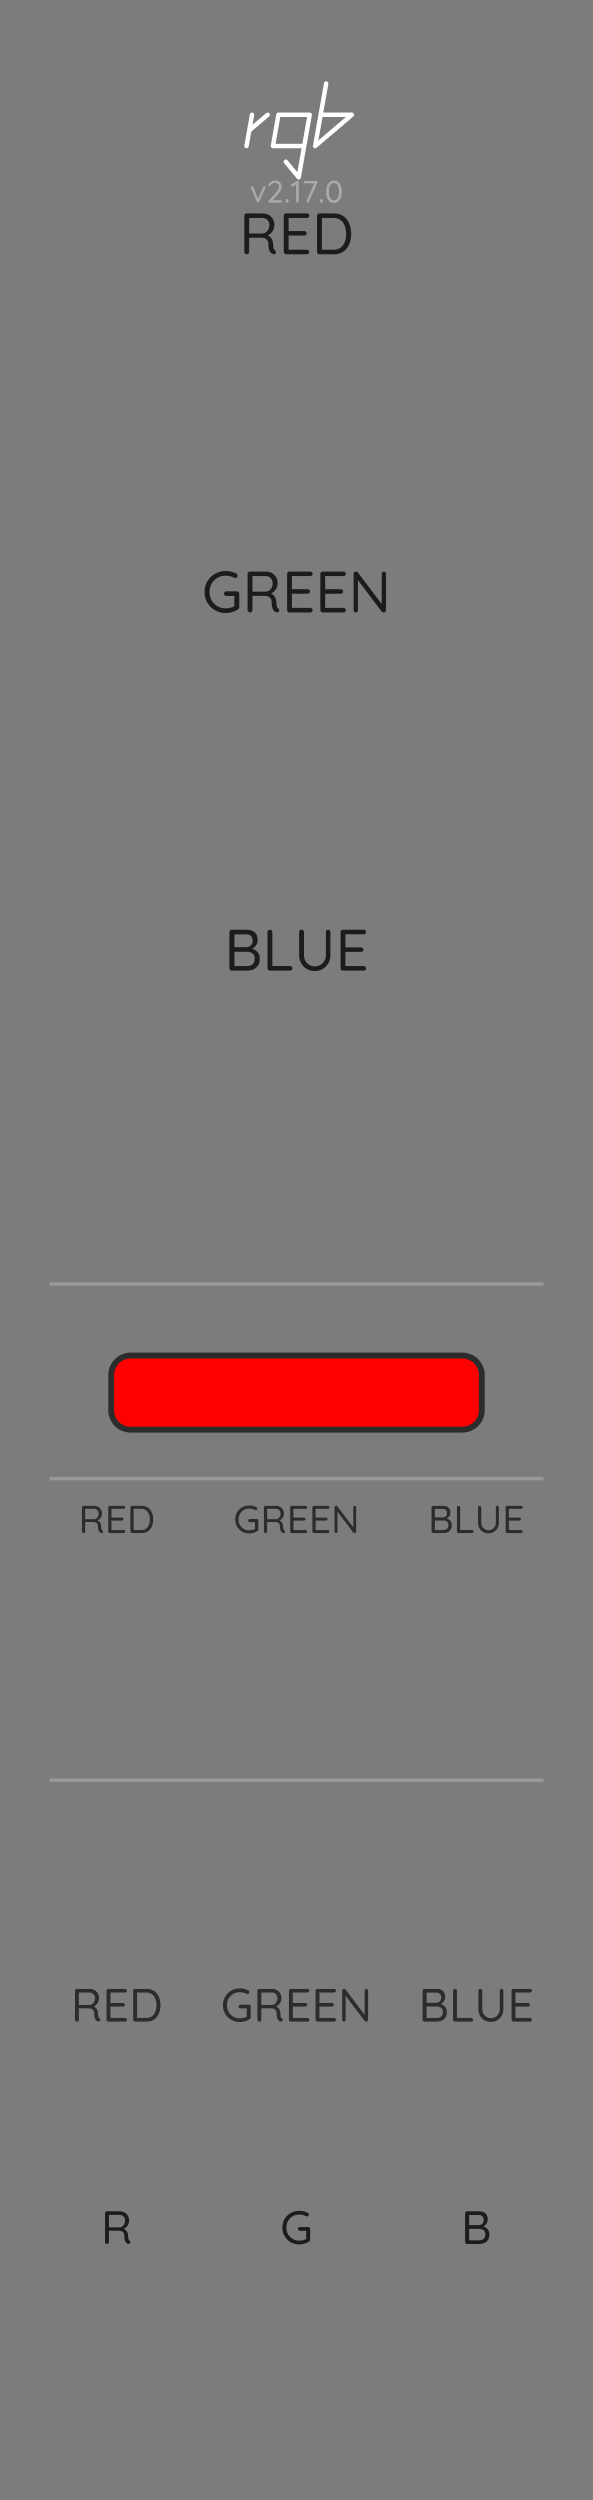
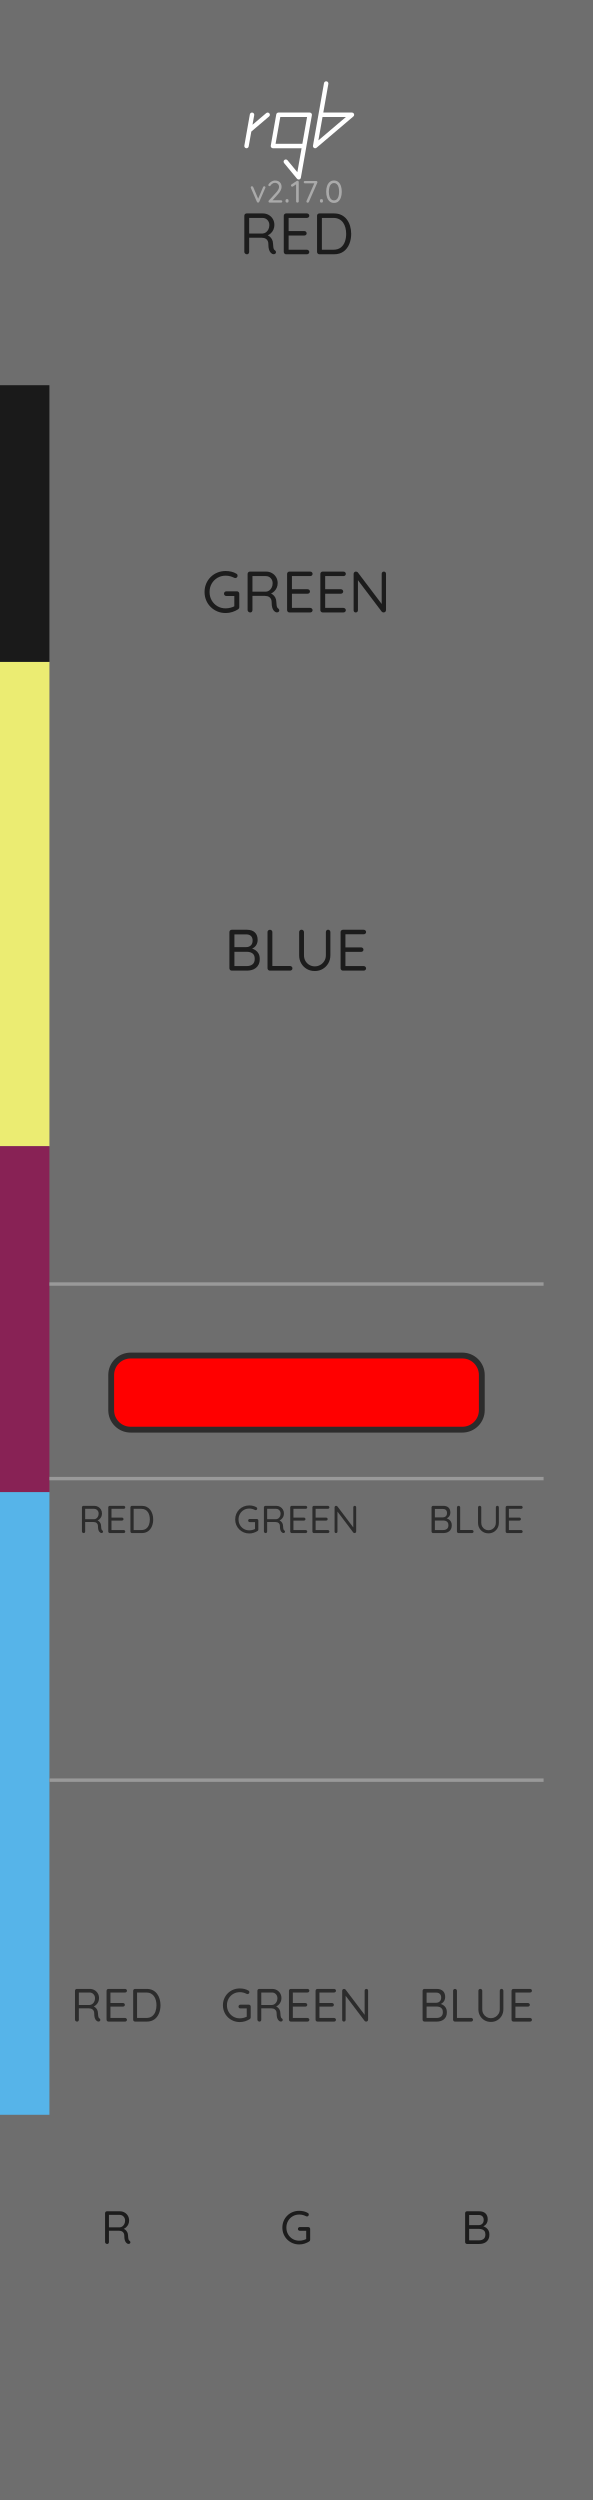
<svg xmlns="http://www.w3.org/2000/svg" width="30.48mm" height="128.5mm" viewBox="0 0 30.48 128.5">
-   <rect width="30.48" height="128.5" fill="#7c7c7c" />
+   <rect width="30.48" height="128.5" fill="#6e6e6e" />
+   <g id="palette-badge">
+     <rect x="0.000" y="19.800" width="2.540" height="14.224" fill="#1A1A1A" stroke="none" />
+     <rect x="0.000" y="34.024" width="2.540" height="24.892" fill="#EBEC72" stroke="none" />
+     <rect x="0.000" y="58.916" width="2.540" height="17.780" fill="#882255" stroke="none" />
+     <rect x="0.000" y="76.696" width="2.540" height="32.004" fill="#56B4E9" stroke="none" />
+   </g>
  <line x1="2.54" y1="66.00" x2="27.94" y2="66.00" stroke="#999999" stroke-width="0.176" />
  <rect x="5.715" y="69.675" width="19.05" height="3.81" rx="1.0" ry="1.0" fill="#ff0000" stroke="#2c2c2c" stroke-width="0.3" />
  <line x1="2.54" y1="76.00" x2="27.94" y2="76.00" stroke="#999999" stroke-width="0.176" />
  <line x1="2.54" y1="91.50" x2="27.94" y2="91.50" stroke="#999999" stroke-width="0.176" />
  <g transform="translate(12.394, 7.620) scale(0.0048, -0.0048)">
    <path d="M 302.2 373.9 C 293.7 383.8 278.8 385.0 268.8 376.6 L 121.9 251.7 L 140.1 354.4 C 142.3 367.3 133.7 379.6 120.8 381.9 C 108.0 384.1 95.7 375.5 93.4 362.6 L 34.4 27.8 C 32.1 14.9 40.7 2.6 53.6 0.4 C 55.0 0.1 56.3 0.0 57.7 0.0 C 69.0 0.0 79.0 8.1 81.0 19.6 L 109.1 178.6 L 299.5 340.5 C 309.5 349.0 310.7 363.9 302.2 373.9 Z" fill="#ffffff" />
  </g>
  <g transform="translate(13.752, 7.620) scale(0.0048, -0.0048)">
    <path d="M 469.7 373.8 C 465.2 379.1 458.6 382.2 451.6 382.2 H 116.7 C 105.2 382.2 95.4 374.0 93.4 362.6 L 34.4 27.8 C 33.1 20.9 35.0 13.8 39.5 8.5 C 44.0 3.1 50.7 0.0 57.7 0.0 H 364.3 L 319.1 -256.4 L 213.9 -128.7 C 205.5 -118.6 190.6 -117.1 180.5 -125.5 C 170.4 -133.8 169.0 -148.7 177.3 -158.8 L 315.2 -326.2 C 319.8 -331.8 326.5 -334.8 333.5 -334.8 C 335.5 -334.8 337.5 -334.6 339.5 -334.1 C 348.4 -331.7 355.2 -324.4 356.8 -315.3 L 415.8 19.1 C 415.8 19.4 415.9 19.7 415.9 20.0 L 474.9 354.4 C 476.1 361.3 474.2 368.4 469.7 373.8 Z M 372.7 47.4 H 85.9 L 136.6 334.9 H 423.3 Z" fill="#ffffff" />
  </g>
  <g transform="translate(15.922, 7.620) scale(0.0048, -0.0048)">
    <path d="M 473.8 366.7 C 470.4 376.0 461.5 382.2 451.6 382.2 H 144.9 L 199.1 689.3 C 201.4 702.2 192.8 714.4 179.9 716.7 C 167.0 719.0 154.7 710.4 152.4 697.5 L 93.5 363.1 C 93.4 362.8 93.4 362.5 93.3 362.2 L 34.4 27.8 C 32.6 18.0 37.2 8.1 45.9 3.1 C 49.6 1.0 53.6 0.0 57.7 0.0 C 63.2 0.0 68.6 1.9 73.0 5.6 L 466.9 340.5 C 474.5 346.9 477.2 357.4 473.8 366.7 Z M 92.4 84.3 136.6 334.8 H 387.2 Z" fill="#ffffff" />
  </g>
  <g transform="translate(12.833, 10.414) scale(0.0016, -0.0016)">
    <path d="M 74.0 526.0 Q 55.0 526.0 44.5 514.5 Q 34.0 503.0 34.0 490.0 Q 34.0 483.0 35.5 478.0 Q 37.0 473.0 39.0 469.0 L 232.0 26.0 Q 237.0 12.0 248.5 5.5 Q 260.0 -1.0 273.0 0.0 Q 297.0 1.0 308.0 26.0 L 501.0 470.0 Q 503.0 474.0 504.5 479.5 Q 506.0 485.0 506.0 491.0 Q 506.0 506.0 495.0 516.0 Q 484.0 526.0 469.0 526.0 Q 443.0 527.0 432.0 500.0 L 272.7 125.8 L 113.0 501.0 Q 108.0 513.0 97.0 519.5 Q 86.0 526.0 74.0 526.0 Z" fill="#aaaaaa" />
  </g>
  <g transform="translate(13.697, 10.414) scale(0.0016, -0.0016)">
    <path d="M 469.0 75.0 H 194.0 L 360.0 259.0 Q 422.0 325.0 454.0 389.0 Q 486.0 453.0 486.0 506.0 Q 486.0 568.0 460.0 614.0 Q 434.0 660.0 386.5 685.0 Q 339.0 710.0 275.0 710.0 Q 239.0 710.0 201.5 696.0 Q 164.0 682.0 132.5 658.5 Q 101.0 635.0 80.0 606.0 Q 70.0 594.0 64.0 584.5 Q 58.0 575.0 58.0 564.0 Q 58.0 550.0 70.0 539.5 Q 82.0 529.0 97.0 529.0 Q 106.0 529.0 114.5 532.5 Q 123.0 536.0 131.0 549.0 Q 145.0 573.0 167.0 592.5 Q 189.0 612.0 216.0 623.5 Q 243.0 635.0 270.0 635.0 Q 331.0 635.0 367.5 598.5 Q 404.0 562.0 404.0 501.0 Q 404.0 464.0 378.5 416.5 Q 353.0 369.0 303.0 315.0 L 77.0 68.0 Q 65.0 55.0 65.0 39.0 Q 65.0 21.0 76.5 10.5 Q 88.0 0.0 106.0 0.0 H 469.0 Q 485.0 0.0 496.0 10.5 Q 507.0 21.0 507.0 37.0 Q 507.0 53.0 496.0 64.0 Q 485.0 75.0 469.0 75.0 Z" fill="#aaaaaa" />
  </g>
  <g transform="translate(14.591, 10.414) scale(0.0016, -0.0016)">
    <path d="M 98.0 1.0 H 106.0 Q 128.0 1.0 139.0 13.0 Q 150.0 25.0 150.0 46.0 V 66.0 Q 150.0 88.0 139.0 100.0 Q 128.0 112.0 106.0 112.0 H 98.0 Q 77.0 112.0 65.5 100.0 Q 54.0 88.0 54.0 66.0 V 46.0 Q 54.0 25.0 65.5 13.0 Q 77.0 1.0 98.0 1.0 Z" fill="#aaaaaa" />
  </g>
  <g transform="translate(14.918, 10.414) scale(0.0016, -0.0016)">
    <path d="M 230.0 0.0 Q 249.0 0.0 261.5 12.0 Q 274.0 24.0 274.0 41.0 V 660.0 Q 274.0 677.0 263.5 688.5 Q 253.0 700.0 235.0 700.0 Q 227.0 701.0 219.0 699.0 Q 211.0 697.0 203.0 692.0 L 44.0 587.0 Q 23.0 574.0 23.0 552.0 Q 23.0 536.0 35.0 523.5 Q 47.0 511.0 64.0 511.0 Q 77.0 511.0 87.0 518.0 L 188.0 587.7 V 41.0 Q 188.0 24.0 200.0 12.0 Q 212.0 0.0 230.0 0.0 Z" fill="#aaaaaa" />
  </g>
  <g transform="translate(15.519, 10.414) scale(0.0016, -0.0016)">
    <path d="M 185.0 -3.0 Q 197.0 -3.0 207.5 3.5 Q 218.0 10.0 223.0 22.0 L 494.0 638.0 Q 498.0 647.0 498.0 656.0 Q 498.0 673.0 486.5 684.0 Q 475.0 695.0 457.0 695.0 H 96.0 Q 80.0 695.0 69.0 684.5 Q 58.0 674.0 58.0 658.0 Q 58.0 641.0 69.0 630.5 Q 80.0 620.0 96.0 620.0 H 398.1 L 148.0 53.0 Q 144.0 44.0 144.0 35.0 Q 144.0 18.0 156.5 7.5 Q 169.0 -3.0 185.0 -3.0 Z" fill="#aaaaaa" />
  </g>
  <g transform="translate(16.359, 10.414) scale(0.0016, -0.0016)">
    <path d="M 98.0 1.0 H 106.0 Q 128.0 1.0 139.0 13.0 Q 150.0 25.0 150.0 46.0 V 66.0 Q 150.0 88.0 139.0 100.0 Q 128.0 112.0 106.0 112.0 H 98.0 Q 77.0 112.0 65.5 100.0 Q 54.0 88.0 54.0 66.0 V 46.0 Q 54.0 25.0 65.5 13.0 Q 77.0 1.0 98.0 1.0 Z" fill="#aaaaaa" />
  </g>
  <g transform="translate(16.686, 10.414) scale(0.0016, -0.0016)">
    <path d="M 301.0 -10.0 Q 384.0 -10.0 439.5 37.0 Q 495.0 84.0 523.0 166.0 Q 551.0 248.0 551.0 350.0 Q 551.0 454.0 523.0 535.0 Q 495.0 616.0 439.5 663.0 Q 384.0 710.0 301.0 710.0 Q 218.0 710.0 162.5 663.0 Q 107.0 616.0 78.5 535.0 Q 50.0 454.0 50.0 350.0 Q 50.0 248.0 78.5 166.0 Q 107.0 84.0 162.5 37.0 Q 218.0 -10.0 301.0 -10.0 Z M 301.0 71.0 Q 248.0 71.0 211.5 105.0 Q 175.0 139.0 155.5 201.5 Q 136.0 264.0 136.0 350.0 Q 136.0 437.0 155.5 499.5 Q 175.0 562.0 211.5 595.5 Q 248.0 629.0 301.0 629.0 Q 354.0 629.0 390.5 595.5 Q 427.0 562.0 446.0 499.5 Q 465.0 437.0 465.0 350.0 Q 465.0 264.0 446.0 201.5 Q 427.0 139.0 390.5 105.0 Q 354.0 71.0 301.0 71.0 Z" fill="#aaaaaa" />
  </g>
  <g transform="translate(12.294, 13.070) scale(0.003, -0.003)">
    <path d="M 134.0 0.0 Q 151.0 0.0 161.0 12.0 Q 171.0 24.0 171.0 41.0 V 284.0 H 382.0 Q 404.0 284.0 425.0 279.0 Q 446.0 274.0 463.0 261.0 Q 480.0 248.0 490.0 227.0 Q 500.0 206.0 500.0 174.0 Q 500.0 117.0 510.0 84.0 Q 520.0 51.0 535.0 33.5 Q 550.0 16.0 566.0 7.0 Q 574.0 2.0 585.0 1.0 Q 596.0 0.0 607.0 3.5 Q 618.0 7.0 624.0 16.0 Q 634.0 30.0 629.5 45.0 Q 625.0 60.0 611.0 69.0 Q 600.0 76.0 594.0 88.5 Q 588.0 101.0 585.0 123.0 Q 582.0 145.0 580.0 182.0 Q 579.0 224.0 562.0 255.5 Q 545.0 287.0 518.0 307.5 Q 504.8 317.5 489.9 324.6 Q 519.3 338.1 543.0 360.5 Q 571.0 387.0 587.0 423.5 Q 603.0 460.0 603.0 502.0 Q 603.0 560.0 576.5 604.5 Q 550.0 649.0 505.0 674.5 Q 460.0 700.0 404.0 700.0 H 128.0 Q 111.0 700.0 99.5 688.5 Q 88.0 677.0 88.0 660.0 V 41.0 Q 88.0 24.0 101.5 12.0 Q 115.0 0.0 134.0 0.0 Z M 171.0 356.0 V 623.0 H 399.0 Q 450.0 623.0 483.5 588.0 Q 517.0 553.0 517.0 500.0 Q 517.0 459.0 500.5 426.5 Q 484.0 394.0 458.5 376.0 Q 433.0 358.0 404.0 356.0 H 171.0 Z" fill="#1c1c1c" />
  </g>
  <g transform="translate(14.322, 13.070) scale(0.003, -0.003)">
    <path d="M 128.0 700.0 Q 111.0 700.0 99.5 688.5 Q 88.0 677.0 88.0 660.0 V 41.0 Q 88.0 24.0 99.5 12.0 Q 111.0 0.0 128.0 0.0 H 484.0 Q 501.0 0.0 513.0 11.0 Q 525.0 22.0 525.0 39.0 Q 525.0 54.0 513.0 66.0 Q 501.0 78.0 484.0 78.0 H 171.0 V 321.0 H 439.0 Q 456.0 321.0 468.0 331.5 Q 480.0 342.0 480.0 359.0 Q 480.0 376.0 468.0 387.0 Q 456.0 398.0 439.0 398.0 H 171.0 V 623.0 H 484.0 Q 501.0 623.0 513.0 633.5 Q 525.0 644.0 525.0 661.0 Q 525.0 678.0 513.0 689.0 Q 501.0 700.0 484.0 700.0 Z" fill="#1c1c1c" />
  </g>
  <g transform="translate(16.032, 13.070) scale(0.003, -0.003)">
    <path d="M 378.0 700.0 H 128.0 Q 111.0 700.0 99.5 688.5 Q 88.0 677.0 88.0 660.0 V 41.0 Q 88.0 24.0 99.5 12.0 Q 111.0 0.0 128.0 0.0 H 378.0 Q 477.0 0.0 542.0 47.5 Q 607.0 95.0 640.0 174.5 Q 673.0 254.0 673.0 350.0 Q 673.0 420.0 654.5 483.5 Q 636.0 547.0 599.0 596.0 Q 562.0 645.0 506.5 672.5 Q 451.0 700.0 378.0 700.0 Z M 368.0 78.0 H 171.0 V 623.0 H 368.0 Q 426.0 623.0 467.5 601.0 Q 509.0 579.0 535.5 541.0 Q 562.0 503.0 574.5 453.5 Q 587.0 404.0 587.0 350.0 Q 587.0 276.0 564.5 214.0 Q 542.0 152.0 493.5 115.0 Q 445.0 78.0 368.0 78.0 Z" fill="#1c1c1c" />
  </g>
  <g transform="translate(10.379, 31.480) scale(0.003, -0.003)">
    <path d="M 407.0 -10.0 Q 466.0 -10.0 520.5 7.5 Q 575.0 25.0 620.0 54.0 Q 629.0 60.0 634.5 69.0 Q 640.0 78.0 640.0 90.0 V 321.0 Q 640.0 338.0 629.0 350.0 Q 618.0 362.0 600.0 362.0 H 418.0 Q 401.0 362.0 389.5 350.5 Q 378.0 339.0 378.0 322.0 Q 378.0 305.0 389.5 293.5 Q 401.0 282.0 418.0 282.0 H 555.0 V 105.2 Q 527.2 90.7 489.5 81.0 Q 447.0 70.0 407.0 70.0 Q 328.0 70.0 265.5 107.0 Q 203.0 144.0 167.0 207.5 Q 131.0 271.0 131.0 350.0 Q 131.0 430.0 167.0 493.0 Q 203.0 556.0 265.5 593.0 Q 328.0 630.0 407.0 630.0 Q 447.0 630.0 483.0 620.5 Q 519.0 611.0 550.0 595.0 Q 556.0 593.0 561.5 591.0 Q 567.0 589.0 573.0 589.0 Q 588.0 589.0 599.5 601.0 Q 611.0 613.0 611.0 630.0 Q 611.0 640.0 606.5 649.0 Q 602.0 658.0 592.0 663.0 Q 553.0 687.0 505.5 698.5 Q 458.0 710.0 407.0 710.0 Q 330.0 710.0 264.5 683.0 Q 199.0 656.0 149.5 607.0 Q 100.0 558.0 72.5 492.5 Q 45.0 427.0 45.0 350.0 Q 45.0 274.0 72.5 208.5 Q 100.0 143.0 149.5 94.0 Q 199.0 45.0 264.5 17.5 Q 330.0 -10.0 407.0 -10.0 Z" fill="#1c1c1c" />
  </g>
  <g transform="translate(12.463, 31.480) scale(0.003, -0.003)">
    <path d="M 134.0 0.0 Q 151.0 0.0 161.0 12.0 Q 171.0 24.0 171.0 41.0 V 284.0 H 382.0 Q 404.0 284.0 425.0 279.0 Q 446.0 274.0 463.0 261.0 Q 480.0 248.0 490.0 227.0 Q 500.0 206.0 500.0 174.0 Q 500.0 117.0 510.0 84.0 Q 520.0 51.0 535.0 33.5 Q 550.0 16.0 566.0 7.0 Q 574.0 2.0 585.0 1.0 Q 596.0 0.0 607.0 3.5 Q 618.0 7.0 624.0 16.0 Q 634.0 30.0 629.5 45.0 Q 625.0 60.0 611.0 69.0 Q 600.0 76.0 594.0 88.5 Q 588.0 101.0 585.0 123.0 Q 582.0 145.0 580.0 182.0 Q 579.0 224.0 562.0 255.5 Q 545.0 287.0 518.0 307.5 Q 504.8 317.5 489.9 324.6 Q 519.3 338.1 543.0 360.5 Q 571.0 387.0 587.0 423.5 Q 603.0 460.0 603.0 502.0 Q 603.0 560.0 576.5 604.5 Q 550.0 649.0 505.0 674.5 Q 460.0 700.0 404.0 700.0 H 128.0 Q 111.0 700.0 99.5 688.5 Q 88.0 677.0 88.0 660.0 V 41.0 Q 88.0 24.0 101.5 12.0 Q 115.0 0.0 134.0 0.0 Z M 171.0 356.0 V 623.0 H 399.0 Q 450.0 623.0 483.5 588.0 Q 517.0 553.0 517.0 500.0 Q 517.0 459.0 500.5 426.5 Q 484.0 394.0 458.5 376.0 Q 433.0 358.0 404.0 356.0 H 171.0 Z" fill="#1c1c1c" />
  </g>
  <g transform="translate(14.492, 31.480) scale(0.003, -0.003)">
    <path d="M 128.0 700.0 Q 111.0 700.0 99.5 688.5 Q 88.0 677.0 88.0 660.0 V 41.0 Q 88.0 24.0 99.5 12.0 Q 111.0 0.0 128.0 0.0 H 484.0 Q 501.0 0.0 513.0 11.0 Q 525.0 22.0 525.0 39.0 Q 525.0 54.0 513.0 66.0 Q 501.0 78.0 484.0 78.0 H 171.0 V 321.0 H 439.0 Q 456.0 321.0 468.0 331.5 Q 480.0 342.0 480.0 359.0 Q 480.0 376.0 468.0 387.0 Q 456.0 398.0 439.0 398.0 H 171.0 V 623.0 H 484.0 Q 501.0 623.0 513.0 633.5 Q 525.0 644.0 525.0 661.0 Q 525.0 678.0 513.0 689.0 Q 501.0 700.0 484.0 700.0 Z" fill="#1c1c1c" />
  </g>
  <g transform="translate(16.201, 31.480) scale(0.003, -0.003)">
    <path d="M 128.0 700.0 Q 111.0 700.0 99.5 688.5 Q 88.0 677.0 88.0 660.0 V 41.0 Q 88.0 24.0 99.5 12.0 Q 111.0 0.0 128.0 0.0 H 484.0 Q 501.0 0.0 513.0 11.0 Q 525.0 22.0 525.0 39.0 Q 525.0 54.0 513.0 66.0 Q 501.0 78.0 484.0 78.0 H 171.0 V 321.0 H 439.0 Q 456.0 321.0 468.0 331.5 Q 480.0 342.0 480.0 359.0 Q 480.0 376.0 468.0 387.0 Q 456.0 398.0 439.0 398.0 H 171.0 V 623.0 H 484.0 Q 501.0 623.0 513.0 633.5 Q 525.0 644.0 525.0 661.0 Q 525.0 678.0 513.0 689.0 Q 501.0 700.0 484.0 700.0 Z" fill="#1c1c1c" />
  </g>
  <g transform="translate(17.912, 31.480) scale(0.003, -0.003)">
    <path d="M 606.0 700.0 Q 590.0 700.0 579.5 689.5 Q 569.0 679.0 569.0 663.0 V 145.2 L 160.0 686.0 Q 155.0 693.0 145.5 696.5 Q 136.0 700.0 127.0 700.0 Q 111.0 700.0 99.5 689.0 Q 88.0 678.0 88.0 660.0 V 37.0 Q 88.0 21.0 98.0 10.5 Q 108.0 0.0 124.0 0.0 Q 141.0 0.0 151.5 10.5 Q 162.0 21.0 162.0 37.0 V 552.6 L 570.0 13.0 Q 575.0 7.0 584.0 3.5 Q 593.0 0.0 602.0 0.0 Q 619.0 0.0 631.0 11.5 Q 643.0 23.0 643.0 42.0 V 663.0 Q 643.0 679.0 633.0 689.5 Q 623.0 700.0 606.0 700.0 Z" fill="#1c1c1c" />
  </g>
  <g transform="translate(11.527, 49.890) scale(0.003, -0.003)">
    <path d="M 389.0 700.0 H 128.0 Q 111.0 700.0 99.5 688.5 Q 88.0 677.0 88.0 660.0 V 41.0 Q 88.0 24.0 99.5 12.0 Q 111.0 0.0 128.0 0.0 H 391.0 Q 430.0 0.0 468.5 10.0 Q 507.0 20.0 538.5 43.5 Q 570.0 67.0 589.0 105.5 Q 608.0 144.0 608.0 201.0 Q 608.0 254.0 588.5 290.0 Q 569.0 326.0 537.5 348.0 Q 509.3 367.7 476.8 377.7 Q 485.5 381.4 493.5 386.0 Q 532.0 408.0 552.0 445.0 Q 572.0 482.0 572.0 526.0 Q 572.0 609.0 524.5 654.5 Q 477.0 700.0 389.0 700.0 Z M 385.0 323.0 Q 419.0 323.0 450.5 313.0 Q 482.0 303.0 502.0 276.5 Q 522.0 250.0 522.0 201.0 Q 522.0 138.0 484.5 108.0 Q 447.0 78.0 388.0 78.0 H 174.0 V 323.0 Z M 377.0 621.0 Q 428.0 621.0 457.0 593.5 Q 486.0 566.0 486.0 516.0 Q 486.0 460.0 454.5 431.5 Q 423.0 403.0 379.0 403.0 H 174.0 V 621.0 Z" fill="#1c1c1c" />
  </g>
  <g transform="translate(13.486, 49.890) scale(0.003, -0.003)">
    <path d="M 474.0 79.0 H 171.0 V 660.0 Q 171.0 677.0 159.0 688.5 Q 147.0 700.0 130.0 700.0 Q 112.0 700.0 100.0 688.5 Q 88.0 677.0 88.0 660.0 V 41.0 Q 88.0 24.0 99.5 12.0 Q 111.0 0.0 128.0 0.0 H 474.0 Q 491.0 0.0 503.0 11.0 Q 515.0 22.0 515.0 39.0 Q 515.0 56.0 503.0 67.5 Q 491.0 79.0 474.0 79.0 Z" fill="#1c1c1c" />
  </g>
  <g transform="translate(15.112, 49.890) scale(0.003, -0.003)">
    <path d="M 584.0 701.0 Q 566.0 701.0 556.0 689.0 Q 546.0 677.0 546.0 660.0 V 263.0 Q 546.0 208.0 519.5 165.0 Q 493.0 122.0 450.0 97.5 Q 407.0 73.0 356.0 73.0 Q 306.0 73.0 263.5 97.5 Q 221.0 122.0 196.0 165.0 Q 171.0 208.0 171.0 263.0 V 660.0 Q 171.0 677.0 158.5 689.0 Q 146.0 701.0 130.0 701.0 Q 111.0 701.0 99.5 689.0 Q 88.0 677.0 88.0 660.0 V 263.0 Q 88.0 186.0 123.0 125.0 Q 158.0 64.0 218.5 28.5 Q 279.0 -7.0 356.0 -7.0 Q 432.0 -7.0 492.0 28.5 Q 552.0 64.0 587.5 125.0 Q 623.0 186.0 623.0 263.0 V 660.0 Q 623.0 677.0 612.0 689.0 Q 601.0 701.0 584.0 701.0 Z" fill="#1c1c1c" />
  </g>
  <g transform="translate(17.242, 49.890) scale(0.003, -0.003)">
    <path d="M 128.0 700.0 Q 111.0 700.0 99.5 688.5 Q 88.0 677.0 88.0 660.0 V 41.0 Q 88.0 24.0 99.5 12.0 Q 111.0 0.0 128.0 0.0 H 484.0 Q 501.0 0.0 513.0 11.0 Q 525.0 22.0 525.0 39.0 Q 525.0 54.0 513.0 66.0 Q 501.0 78.0 484.0 78.0 H 171.0 V 321.0 H 439.0 Q 456.0 321.0 468.0 331.5 Q 480.0 342.0 480.0 359.0 Q 480.0 376.0 468.0 387.0 Q 456.0 398.0 439.0 398.0 H 171.0 V 623.0 H 484.0 Q 501.0 623.0 513.0 633.5 Q 525.0 644.0 525.0 661.0 Q 525.0 678.0 513.0 689.0 Q 501.0 700.0 484.0 700.0 Z" fill="#1c1c1c" />
  </g>
  <g transform="translate(4.036, 78.800) scale(0.002, -0.002)">
    <path d="M 134.0 0.0 Q 151.0 0.0 161.0 12.0 Q 171.0 24.0 171.0 41.0 V 284.0 H 382.0 Q 404.0 284.0 425.0 279.0 Q 446.0 274.0 463.0 261.0 Q 480.0 248.0 490.0 227.0 Q 500.0 206.0 500.0 174.0 Q 500.0 117.0 510.0 84.0 Q 520.0 51.0 535.0 33.5 Q 550.0 16.0 566.0 7.0 Q 574.0 2.0 585.0 1.0 Q 596.0 0.0 607.0 3.5 Q 618.0 7.0 624.0 16.0 Q 634.0 30.0 629.5 45.0 Q 625.0 60.0 611.0 69.0 Q 600.0 76.0 594.0 88.5 Q 588.0 101.0 585.0 123.0 Q 582.0 145.0 580.0 182.0 Q 579.0 224.0 562.0 255.5 Q 545.0 287.0 518.0 307.5 Q 504.8 317.5 489.9 324.6 Q 519.3 338.1 543.0 360.5 Q 571.0 387.0 587.0 423.5 Q 603.0 460.0 603.0 502.0 Q 603.0 560.0 576.5 604.5 Q 550.0 649.0 505.0 674.5 Q 460.0 700.0 404.0 700.0 H 128.0 Q 111.0 700.0 99.5 688.5 Q 88.0 677.0 88.0 660.0 V 41.0 Q 88.0 24.0 101.5 12.0 Q 115.0 0.0 134.0 0.0 Z M 171.0 356.0 V 623.0 H 399.0 Q 450.0 623.0 483.5 588.0 Q 517.0 553.0 517.0 500.0 Q 517.0 459.0 500.5 426.5 Q 484.0 394.0 458.5 376.0 Q 433.0 358.0 404.0 356.0 H 171.0 Z" fill="#2c2c2c" />
  </g>
  <g transform="translate(5.388, 78.800) scale(0.002, -0.002)">
    <path d="M 128.0 700.0 Q 111.0 700.0 99.5 688.5 Q 88.0 677.0 88.0 660.0 V 41.0 Q 88.0 24.0 99.5 12.0 Q 111.0 0.0 128.0 0.0 H 484.0 Q 501.0 0.0 513.0 11.0 Q 525.0 22.0 525.0 39.0 Q 525.0 54.0 513.0 66.0 Q 501.0 78.0 484.0 78.0 H 171.0 V 321.0 H 439.0 Q 456.0 321.0 468.0 331.5 Q 480.0 342.0 480.0 359.0 Q 480.0 376.0 468.0 387.0 Q 456.0 398.0 439.0 398.0 H 171.0 V 623.0 H 484.0 Q 501.0 623.0 513.0 633.5 Q 525.0 644.0 525.0 661.0 Q 525.0 678.0 513.0 689.0 Q 501.0 700.0 484.0 700.0 Z" fill="#2c2c2c" />
  </g>
  <g transform="translate(6.528, 78.800) scale(0.002, -0.002)">
    <path d="M 378.0 700.0 H 128.0 Q 111.0 700.0 99.5 688.5 Q 88.0 677.0 88.0 660.0 V 41.0 Q 88.0 24.0 99.5 12.0 Q 111.0 0.0 128.0 0.0 H 378.0 Q 477.0 0.0 542.0 47.5 Q 607.0 95.0 640.0 174.5 Q 673.0 254.0 673.0 350.0 Q 673.0 420.0 654.5 483.5 Q 636.0 547.0 599.0 596.0 Q 562.0 645.0 506.5 672.5 Q 451.0 700.0 378.0 700.0 Z M 368.0 78.0 H 171.0 V 623.0 H 368.0 Q 426.0 623.0 467.5 601.0 Q 509.0 579.0 535.5 541.0 Q 562.0 503.0 574.5 453.5 Q 587.0 404.0 587.0 350.0 Q 587.0 276.0 564.5 214.0 Q 542.0 152.0 493.5 115.0 Q 445.0 78.0 368.0 78.0 Z" fill="#2c2c2c" />
  </g>
  <g transform="translate(11.999, 78.800) scale(0.002, -0.002)">
    <path d="M 407.0 -10.0 Q 466.0 -10.0 520.5 7.5 Q 575.0 25.0 620.0 54.0 Q 629.0 60.0 634.5 69.0 Q 640.0 78.0 640.0 90.0 V 321.0 Q 640.0 338.0 629.0 350.0 Q 618.0 362.0 600.0 362.0 H 418.0 Q 401.0 362.0 389.5 350.5 Q 378.0 339.0 378.0 322.0 Q 378.0 305.0 389.5 293.5 Q 401.0 282.0 418.0 282.0 H 555.0 V 105.2 Q 527.2 90.7 489.5 81.0 Q 447.0 70.0 407.0 70.0 Q 328.0 70.0 265.5 107.0 Q 203.0 144.0 167.0 207.5 Q 131.0 271.0 131.0 350.0 Q 131.0 430.0 167.0 493.0 Q 203.0 556.0 265.5 593.0 Q 328.0 630.0 407.0 630.0 Q 447.0 630.0 483.0 620.5 Q 519.0 611.0 550.0 595.0 Q 556.0 593.0 561.5 591.0 Q 567.0 589.0 573.0 589.0 Q 588.0 589.0 599.5 601.0 Q 611.0 613.0 611.0 630.0 Q 611.0 640.0 606.5 649.0 Q 602.0 658.0 592.0 663.0 Q 553.0 687.0 505.5 698.5 Q 458.0 710.0 407.0 710.0 Q 330.0 710.0 264.5 683.0 Q 199.0 656.0 149.5 607.0 Q 100.0 558.0 72.5 492.5 Q 45.0 427.0 45.0 350.0 Q 45.0 274.0 72.5 208.5 Q 100.0 143.0 149.5 94.0 Q 199.0 45.0 264.5 17.5 Q 330.0 -10.0 407.0 -10.0 Z" fill="#2c2c2c" />
  </g>
  <g transform="translate(13.389, 78.800) scale(0.002, -0.002)">
    <path d="M 134.0 0.0 Q 151.0 0.0 161.0 12.0 Q 171.0 24.0 171.0 41.0 V 284.0 H 382.0 Q 404.0 284.0 425.0 279.0 Q 446.0 274.0 463.0 261.0 Q 480.0 248.0 490.0 227.0 Q 500.0 206.0 500.0 174.0 Q 500.0 117.0 510.0 84.0 Q 520.0 51.0 535.0 33.5 Q 550.0 16.0 566.0 7.0 Q 574.0 2.0 585.0 1.0 Q 596.0 0.0 607.0 3.5 Q 618.0 7.0 624.0 16.0 Q 634.0 30.0 629.5 45.0 Q 625.0 60.0 611.0 69.0 Q 600.0 76.0 594.0 88.5 Q 588.0 101.0 585.0 123.0 Q 582.0 145.0 580.0 182.0 Q 579.0 224.0 562.0 255.5 Q 545.0 287.0 518.0 307.5 Q 504.8 317.5 489.9 324.6 Q 519.3 338.1 543.0 360.5 Q 571.0 387.0 587.0 423.5 Q 603.0 460.0 603.0 502.0 Q 603.0 560.0 576.5 604.5 Q 550.0 649.0 505.0 674.5 Q 460.0 700.0 404.0 700.0 H 128.0 Q 111.0 700.0 99.5 688.5 Q 88.0 677.0 88.0 660.0 V 41.0 Q 88.0 24.0 101.5 12.0 Q 115.0 0.0 134.0 0.0 Z M 171.0 356.0 V 623.0 H 399.0 Q 450.0 623.0 483.5 588.0 Q 517.0 553.0 517.0 500.0 Q 517.0 459.0 500.5 426.5 Q 484.0 394.0 458.5 376.0 Q 433.0 358.0 404.0 356.0 H 171.0 Z" fill="#2c2c2c" />
  </g>
  <g transform="translate(14.741, 78.800) scale(0.002, -0.002)">
    <path d="M 128.0 700.0 Q 111.0 700.0 99.5 688.5 Q 88.0 677.0 88.0 660.0 V 41.0 Q 88.0 24.0 99.5 12.0 Q 111.0 0.0 128.0 0.0 H 484.0 Q 501.0 0.0 513.0 11.0 Q 525.0 22.0 525.0 39.0 Q 525.0 54.0 513.0 66.0 Q 501.0 78.0 484.0 78.0 H 171.0 V 321.0 H 439.0 Q 456.0 321.0 468.0 331.5 Q 480.0 342.0 480.0 359.0 Q 480.0 376.0 468.0 387.0 Q 456.0 398.0 439.0 398.0 H 171.0 V 623.0 H 484.0 Q 501.0 623.0 513.0 633.5 Q 525.0 644.0 525.0 661.0 Q 525.0 678.0 513.0 689.0 Q 501.0 700.0 484.0 700.0 Z" fill="#2c2c2c" />
  </g>
  <g transform="translate(15.881, 78.800) scale(0.002, -0.002)">
    <path d="M 128.0 700.0 Q 111.0 700.0 99.5 688.5 Q 88.0 677.0 88.0 660.0 V 41.0 Q 88.0 24.0 99.5 12.0 Q 111.0 0.0 128.0 0.0 H 484.0 Q 501.0 0.0 513.0 11.0 Q 525.0 22.0 525.0 39.0 Q 525.0 54.0 513.0 66.0 Q 501.0 78.0 484.0 78.0 H 171.0 V 321.0 H 439.0 Q 456.0 321.0 468.0 331.5 Q 480.0 342.0 480.0 359.0 Q 480.0 376.0 468.0 387.0 Q 456.0 398.0 439.0 398.0 H 171.0 V 623.0 H 484.0 Q 501.0 623.0 513.0 633.5 Q 525.0 644.0 525.0 661.0 Q 525.0 678.0 513.0 689.0 Q 501.0 700.0 484.0 700.0 Z" fill="#2c2c2c" />
  </g>
  <g transform="translate(17.021, 78.800) scale(0.002, -0.002)">
    <path d="M 606.0 700.0 Q 590.0 700.0 579.5 689.5 Q 569.0 679.0 569.0 663.0 V 145.2 L 160.0 686.0 Q 155.0 693.0 145.5 696.5 Q 136.0 700.0 127.0 700.0 Q 111.0 700.0 99.5 689.0 Q 88.0 678.0 88.0 660.0 V 37.0 Q 88.0 21.0 98.0 10.5 Q 108.0 0.0 124.0 0.0 Q 141.0 0.0 151.5 10.5 Q 162.0 21.0 162.0 37.0 V 552.6 L 570.0 13.0 Q 575.0 7.0 584.0 3.5 Q 593.0 0.0 602.0 0.0 Q 619.0 0.0 631.0 11.5 Q 643.0 23.0 643.0 42.0 V 663.0 Q 643.0 679.0 633.0 689.5 Q 623.0 700.0 606.0 700.0 Z" fill="#2c2c2c" />
  </g>
  <g transform="translate(22.005, 78.800) scale(0.002, -0.002)">
    <path d="M 389.0 700.0 H 128.0 Q 111.0 700.0 99.5 688.5 Q 88.0 677.0 88.0 660.0 V 41.0 Q 88.0 24.0 99.5 12.0 Q 111.0 0.0 128.0 0.0 H 391.0 Q 430.0 0.0 468.5 10.0 Q 507.0 20.0 538.5 43.5 Q 570.0 67.0 589.0 105.5 Q 608.0 144.0 608.0 201.0 Q 608.0 254.0 588.5 290.0 Q 569.0 326.0 537.5 348.0 Q 509.3 367.7 476.8 377.7 Q 485.5 381.4 493.5 386.0 Q 532.0 408.0 552.0 445.0 Q 572.0 482.0 572.0 526.0 Q 572.0 609.0 524.5 654.5 Q 477.0 700.0 389.0 700.0 Z M 385.0 323.0 Q 419.0 323.0 450.5 313.0 Q 482.0 303.0 502.0 276.5 Q 522.0 250.0 522.0 201.0 Q 522.0 138.0 484.5 108.0 Q 447.0 78.0 388.0 78.0 H 174.0 V 323.0 Z M 377.0 621.0 Q 428.0 621.0 457.0 593.5 Q 486.0 566.0 486.0 516.0 Q 486.0 460.0 454.5 431.5 Q 423.0 403.0 379.0 403.0 H 174.0 V 621.0 Z" fill="#2c2c2c" />
  </g>
  <g transform="translate(23.311, 78.800) scale(0.002, -0.002)">
    <path d="M 474.0 79.0 H 171.0 V 660.0 Q 171.0 677.0 159.0 688.5 Q 147.0 700.0 130.0 700.0 Q 112.0 700.0 100.0 688.5 Q 88.0 677.0 88.0 660.0 V 41.0 Q 88.0 24.0 99.5 12.0 Q 111.0 0.0 128.0 0.0 H 474.0 Q 491.0 0.0 503.0 11.0 Q 515.0 22.0 515.0 39.0 Q 515.0 56.0 503.0 67.5 Q 491.0 79.0 474.0 79.0 Z" fill="#2c2c2c" />
  </g>
  <g transform="translate(24.395, 78.800) scale(0.002, -0.002)">
    <path d="M 584.0 701.0 Q 566.0 701.0 556.0 689.0 Q 546.0 677.0 546.0 660.0 V 263.0 Q 546.0 208.0 519.5 165.0 Q 493.0 122.0 450.0 97.5 Q 407.0 73.0 356.0 73.0 Q 306.0 73.0 263.5 97.5 Q 221.0 122.0 196.0 165.0 Q 171.0 208.0 171.0 263.0 V 660.0 Q 171.0 677.0 158.5 689.0 Q 146.0 701.0 130.0 701.0 Q 111.0 701.0 99.5 689.0 Q 88.0 677.0 88.0 660.0 V 263.0 Q 88.0 186.0 123.0 125.0 Q 158.0 64.0 218.5 28.5 Q 279.0 -7.0 356.0 -7.0 Q 432.0 -7.0 492.0 28.5 Q 552.0 64.0 587.5 125.0 Q 623.0 186.0 623.0 263.0 V 660.0 Q 623.0 677.0 612.0 689.0 Q 601.0 701.0 584.0 701.0 Z" fill="#2c2c2c" />
  </g>
  <g transform="translate(25.815, 78.800) scale(0.002, -0.002)">
    <path d="M 128.0 700.0 Q 111.0 700.0 99.5 688.5 Q 88.0 677.0 88.0 660.0 V 41.0 Q 88.0 24.0 99.5 12.0 Q 111.0 0.0 128.0 0.0 H 484.0 Q 501.0 0.0 513.0 11.0 Q 525.0 22.0 525.0 39.0 Q 525.0 54.0 513.0 66.0 Q 501.0 78.0 484.0 78.0 H 171.0 V 321.0 H 439.0 Q 456.0 321.0 468.0 331.5 Q 480.0 342.0 480.0 359.0 Q 480.0 376.0 468.0 387.0 Q 456.0 398.0 439.0 398.0 H 171.0 V 623.0 H 484.0 Q 501.0 623.0 513.0 633.5 Q 525.0 644.0 525.0 661.0 Q 525.0 678.0 513.0 689.0 Q 501.0 700.0 484.0 700.0 Z" fill="#2c2c2c" />
  </g>
  <g transform="translate(3.643, 103.910) scale(0.0024, -0.0024)">
    <path d="M 134.0 0.0 Q 151.0 0.0 161.0 12.0 Q 171.0 24.0 171.0 41.0 V 284.0 H 382.0 Q 404.0 284.0 425.0 279.0 Q 446.0 274.0 463.0 261.0 Q 480.0 248.0 490.0 227.0 Q 500.0 206.0 500.0 174.0 Q 500.0 117.0 510.0 84.0 Q 520.0 51.0 535.0 33.5 Q 550.0 16.0 566.0 7.0 Q 574.0 2.0 585.0 1.0 Q 596.0 0.0 607.0 3.5 Q 618.0 7.0 624.0 16.0 Q 634.0 30.0 629.5 45.0 Q 625.0 60.0 611.0 69.0 Q 600.0 76.0 594.0 88.5 Q 588.0 101.0 585.0 123.0 Q 582.0 145.0 580.0 182.0 Q 579.0 224.0 562.0 255.5 Q 545.0 287.0 518.0 307.5 Q 504.8 317.5 489.9 324.6 Q 519.3 338.1 543.0 360.5 Q 571.0 387.0 587.0 423.5 Q 603.0 460.0 603.0 502.0 Q 603.0 560.0 576.5 604.5 Q 550.0 649.0 505.0 674.5 Q 460.0 700.0 404.0 700.0 H 128.0 Q 111.0 700.0 99.5 688.5 Q 88.0 677.0 88.0 660.0 V 41.0 Q 88.0 24.0 101.5 12.0 Q 115.0 0.0 134.0 0.0 Z M 171.0 356.0 V 623.0 H 399.0 Q 450.0 623.0 483.5 588.0 Q 517.0 553.0 517.0 500.0 Q 517.0 459.0 500.5 426.5 Q 484.0 394.0 458.5 376.0 Q 433.0 358.0 404.0 356.0 H 171.0 Z" fill="#2c2c2c" />
  </g>
  <g transform="translate(5.266, 103.910) scale(0.0024, -0.0024)">
    <path d="M 128.0 700.0 Q 111.0 700.0 99.5 688.5 Q 88.0 677.0 88.0 660.0 V 41.0 Q 88.0 24.0 99.5 12.0 Q 111.0 0.0 128.0 0.0 H 484.0 Q 501.0 0.0 513.0 11.0 Q 525.0 22.0 525.0 39.0 Q 525.0 54.0 513.0 66.0 Q 501.0 78.0 484.0 78.0 H 171.0 V 321.0 H 439.0 Q 456.0 321.0 468.0 331.5 Q 480.0 342.0 480.0 359.0 Q 480.0 376.0 468.0 387.0 Q 456.0 398.0 439.0 398.0 H 171.0 V 623.0 H 484.0 Q 501.0 623.0 513.0 633.5 Q 525.0 644.0 525.0 661.0 Q 525.0 678.0 513.0 689.0 Q 501.0 700.0 484.0 700.0 Z" fill="#2c2c2c" />
  </g>
  <g transform="translate(6.634, 103.910) scale(0.0024, -0.0024)">
    <path d="M 378.0 700.0 H 128.0 Q 111.0 700.0 99.5 688.5 Q 88.0 677.0 88.0 660.0 V 41.0 Q 88.0 24.0 99.5 12.0 Q 111.0 0.0 128.0 0.0 H 378.0 Q 477.0 0.0 542.0 47.5 Q 607.0 95.0 640.0 174.5 Q 673.0 254.0 673.0 350.0 Q 673.0 420.0 654.5 483.5 Q 636.0 547.0 599.0 596.0 Q 562.0 645.0 506.5 672.5 Q 451.0 700.0 378.0 700.0 Z M 368.0 78.0 H 171.0 V 623.0 H 368.0 Q 426.0 623.0 467.5 601.0 Q 509.0 579.0 535.5 541.0 Q 562.0 503.0 574.5 453.5 Q 587.0 404.0 587.0 350.0 Q 587.0 276.0 564.5 214.0 Q 542.0 152.0 493.5 115.0 Q 445.0 78.0 368.0 78.0 Z" fill="#2c2c2c" />
  </g>
  <g transform="translate(11.351, 103.910) scale(0.0024, -0.0024)">
    <path d="M 407.0 -10.0 Q 466.0 -10.0 520.5 7.5 Q 575.0 25.0 620.0 54.0 Q 629.0 60.0 634.5 69.0 Q 640.0 78.0 640.0 90.0 V 321.0 Q 640.0 338.0 629.0 350.0 Q 618.0 362.0 600.0 362.0 H 418.0 Q 401.0 362.0 389.5 350.5 Q 378.0 339.0 378.0 322.0 Q 378.0 305.0 389.5 293.5 Q 401.0 282.0 418.0 282.0 H 555.0 V 105.2 Q 527.2 90.7 489.5 81.0 Q 447.0 70.0 407.0 70.0 Q 328.0 70.0 265.5 107.0 Q 203.0 144.0 167.0 207.5 Q 131.0 271.0 131.0 350.0 Q 131.0 430.0 167.0 493.0 Q 203.0 556.0 265.5 593.0 Q 328.0 630.0 407.0 630.0 Q 447.0 630.0 483.0 620.5 Q 519.0 611.0 550.0 595.0 Q 556.0 593.0 561.5 591.0 Q 567.0 589.0 573.0 589.0 Q 588.0 589.0 599.5 601.0 Q 611.0 613.0 611.0 630.0 Q 611.0 640.0 606.5 649.0 Q 602.0 658.0 592.0 663.0 Q 553.0 687.0 505.5 698.5 Q 458.0 710.0 407.0 710.0 Q 330.0 710.0 264.5 683.0 Q 199.0 656.0 149.5 607.0 Q 100.0 558.0 72.5 492.5 Q 45.0 427.0 45.0 350.0 Q 45.0 274.0 72.5 208.5 Q 100.0 143.0 149.5 94.0 Q 199.0 45.0 264.5 17.5 Q 330.0 -10.0 407.0 -10.0 Z" fill="#2c2c2c" />
  </g>
  <g transform="translate(13.019, 103.910) scale(0.0024, -0.0024)">
    <path d="M 134.0 0.0 Q 151.0 0.0 161.0 12.0 Q 171.0 24.0 171.0 41.0 V 284.0 H 382.0 Q 404.0 284.0 425.0 279.0 Q 446.0 274.0 463.0 261.0 Q 480.0 248.0 490.0 227.0 Q 500.0 206.0 500.0 174.0 Q 500.0 117.0 510.0 84.0 Q 520.0 51.0 535.0 33.5 Q 550.0 16.0 566.0 7.0 Q 574.0 2.0 585.0 1.0 Q 596.0 0.0 607.0 3.5 Q 618.0 7.0 624.0 16.0 Q 634.0 30.0 629.5 45.0 Q 625.0 60.0 611.0 69.0 Q 600.0 76.0 594.0 88.5 Q 588.0 101.0 585.0 123.0 Q 582.0 145.0 580.0 182.0 Q 579.0 224.0 562.0 255.5 Q 545.0 287.0 518.0 307.5 Q 504.8 317.5 489.9 324.6 Q 519.3 338.1 543.0 360.5 Q 571.0 387.0 587.0 423.5 Q 603.0 460.0 603.0 502.0 Q 603.0 560.0 576.5 604.5 Q 550.0 649.0 505.0 674.5 Q 460.0 700.0 404.0 700.0 H 128.0 Q 111.0 700.0 99.5 688.5 Q 88.0 677.0 88.0 660.0 V 41.0 Q 88.0 24.0 101.5 12.0 Q 115.0 0.0 134.0 0.0 Z M 171.0 356.0 V 623.0 H 399.0 Q 450.0 623.0 483.5 588.0 Q 517.0 553.0 517.0 500.0 Q 517.0 459.0 500.5 426.5 Q 484.0 394.0 458.5 376.0 Q 433.0 358.0 404.0 356.0 H 171.0 Z" fill="#2c2c2c" />
  </g>
  <g transform="translate(14.641, 103.910) scale(0.0024, -0.0024)">
    <path d="M 128.0 700.0 Q 111.0 700.0 99.5 688.5 Q 88.0 677.0 88.0 660.0 V 41.0 Q 88.0 24.0 99.5 12.0 Q 111.0 0.0 128.0 0.0 H 484.0 Q 501.0 0.0 513.0 11.0 Q 525.0 22.0 525.0 39.0 Q 525.0 54.0 513.0 66.0 Q 501.0 78.0 484.0 78.0 H 171.0 V 321.0 H 439.0 Q 456.0 321.0 468.0 331.5 Q 480.0 342.0 480.0 359.0 Q 480.0 376.0 468.0 387.0 Q 456.0 398.0 439.0 398.0 H 171.0 V 623.0 H 484.0 Q 501.0 623.0 513.0 633.5 Q 525.0 644.0 525.0 661.0 Q 525.0 678.0 513.0 689.0 Q 501.0 700.0 484.0 700.0 Z" fill="#2c2c2c" />
  </g>
  <g transform="translate(16.009, 103.910) scale(0.0024, -0.0024)">
    <path d="M 128.0 700.0 Q 111.0 700.0 99.5 688.5 Q 88.0 677.0 88.0 660.0 V 41.0 Q 88.0 24.0 99.5 12.0 Q 111.0 0.0 128.0 0.0 H 484.0 Q 501.0 0.0 513.0 11.0 Q 525.0 22.0 525.0 39.0 Q 525.0 54.0 513.0 66.0 Q 501.0 78.0 484.0 78.0 H 171.0 V 321.0 H 439.0 Q 456.0 321.0 468.0 331.5 Q 480.0 342.0 480.0 359.0 Q 480.0 376.0 468.0 387.0 Q 456.0 398.0 439.0 398.0 H 171.0 V 623.0 H 484.0 Q 501.0 623.0 513.0 633.5 Q 525.0 644.0 525.0 661.0 Q 525.0 678.0 513.0 689.0 Q 501.0 700.0 484.0 700.0 Z" fill="#2c2c2c" />
  </g>
  <g transform="translate(17.377, 103.910) scale(0.0024, -0.0024)">
    <path d="M 606.0 700.0 Q 590.0 700.0 579.5 689.5 Q 569.0 679.0 569.0 663.0 V 145.2 L 160.0 686.0 Q 155.0 693.0 145.5 696.5 Q 136.0 700.0 127.0 700.0 Q 111.0 700.0 99.5 689.0 Q 88.0 678.0 88.0 660.0 V 37.0 Q 88.0 21.0 98.0 10.5 Q 108.0 0.0 124.0 0.0 Q 141.0 0.0 151.5 10.5 Q 162.0 21.0 162.0 37.0 V 552.6 L 570.0 13.0 Q 575.0 7.0 584.0 3.5 Q 593.0 0.0 602.0 0.0 Q 619.0 0.0 631.0 11.5 Q 643.0 23.0 643.0 42.0 V 663.0 Q 643.0 679.0 633.0 689.5 Q 623.0 700.0 606.0 700.0 Z" fill="#2c2c2c" />
  </g>
  <g transform="translate(21.510, 103.910) scale(0.0024, -0.0024)">
    <path d="M 389.0 700.0 H 128.0 Q 111.0 700.0 99.5 688.5 Q 88.0 677.0 88.0 660.0 V 41.0 Q 88.0 24.0 99.5 12.0 Q 111.0 0.0 128.0 0.0 H 391.0 Q 430.0 0.0 468.5 10.0 Q 507.0 20.0 538.5 43.5 Q 570.0 67.0 589.0 105.5 Q 608.0 144.0 608.0 201.0 Q 608.0 254.0 588.5 290.0 Q 569.0 326.0 537.5 348.0 Q 509.3 367.7 476.8 377.7 Q 485.5 381.4 493.5 386.0 Q 532.0 408.0 552.0 445.0 Q 572.0 482.0 572.0 526.0 Q 572.0 609.0 524.5 654.5 Q 477.0 700.0 389.0 700.0 Z M 385.0 323.0 Q 419.0 323.0 450.5 313.0 Q 482.0 303.0 502.0 276.5 Q 522.0 250.0 522.0 201.0 Q 522.0 138.0 484.5 108.0 Q 447.0 78.0 388.0 78.0 H 174.0 V 323.0 Z M 377.0 621.0 Q 428.0 621.0 457.0 593.5 Q 486.0 566.0 486.0 516.0 Q 486.0 460.0 454.5 431.5 Q 423.0 403.0 379.0 403.0 H 174.0 V 621.0 Z" fill="#2c2c2c" />
  </g>
  <g transform="translate(23.077, 103.910) scale(0.0024, -0.0024)">
    <path d="M 474.0 79.0 H 171.0 V 660.0 Q 171.0 677.0 159.0 688.5 Q 147.0 700.0 130.0 700.0 Q 112.0 700.0 100.0 688.5 Q 88.0 677.0 88.0 660.0 V 41.0 Q 88.0 24.0 99.5 12.0 Q 111.0 0.0 128.0 0.0 H 474.0 Q 491.0 0.0 503.0 11.0 Q 515.0 22.0 515.0 39.0 Q 515.0 56.0 503.0 67.5 Q 491.0 79.0 474.0 79.0 Z" fill="#2c2c2c" />
  </g>
  <g transform="translate(24.378, 103.910) scale(0.0024, -0.0024)">
    <path d="M 584.0 701.0 Q 566.0 701.0 556.0 689.0 Q 546.0 677.0 546.0 660.0 V 263.0 Q 546.0 208.0 519.5 165.0 Q 493.0 122.0 450.0 97.5 Q 407.0 73.0 356.0 73.0 Q 306.0 73.0 263.5 97.5 Q 221.0 122.0 196.0 165.0 Q 171.0 208.0 171.0 263.0 V 660.0 Q 171.0 677.0 158.5 689.0 Q 146.0 701.0 130.0 701.0 Q 111.0 701.0 99.5 689.0 Q 88.0 677.0 88.0 660.0 V 263.0 Q 88.0 186.0 123.0 125.0 Q 158.0 64.0 218.5 28.5 Q 279.0 -7.0 356.0 -7.0 Q 432.0 -7.0 492.0 28.5 Q 552.0 64.0 587.5 125.0 Q 623.0 186.0 623.0 263.0 V 660.0 Q 623.0 677.0 612.0 689.0 Q 601.0 701.0 584.0 701.0 Z" fill="#2c2c2c" />
  </g>
  <g transform="translate(26.082, 103.910) scale(0.0024, -0.0024)">
    <path d="M 128.0 700.0 Q 111.0 700.0 99.5 688.5 Q 88.0 677.0 88.0 660.0 V 41.0 Q 88.0 24.0 99.5 12.0 Q 111.0 0.0 128.0 0.0 H 484.0 Q 501.0 0.0 513.0 11.0 Q 525.0 22.0 525.0 39.0 Q 525.0 54.0 513.0 66.0 Q 501.0 78.0 484.0 78.0 H 171.0 V 321.0 H 439.0 Q 456.0 321.0 468.0 331.5 Q 480.0 342.0 480.0 359.0 Q 480.0 376.0 468.0 387.0 Q 456.0 398.0 439.0 398.0 H 171.0 V 623.0 H 484.0 Q 501.0 623.0 513.0 633.5 Q 525.0 644.0 525.0 661.0 Q 525.0 678.0 513.0 689.0 Q 501.0 700.0 484.0 700.0 Z" fill="#2c2c2c" />
  </g>
  <g transform="translate(5.189, 115.340) scale(0.0024, -0.0024)">
    <path d="M 134.0 0.0 Q 151.0 0.0 161.0 12.0 Q 171.0 24.0 171.0 41.0 V 284.0 H 382.0 Q 404.0 284.0 425.0 279.0 Q 446.0 274.0 463.0 261.0 Q 480.0 248.0 490.0 227.0 Q 500.0 206.0 500.0 174.0 Q 500.0 117.0 510.0 84.0 Q 520.0 51.0 535.0 33.5 Q 550.0 16.0 566.0 7.0 Q 574.0 2.0 585.0 1.0 Q 596.0 0.0 607.0 3.5 Q 618.0 7.0 624.0 16.0 Q 634.0 30.0 629.5 45.0 Q 625.0 60.0 611.0 69.0 Q 600.0 76.0 594.0 88.5 Q 588.0 101.0 585.0 123.0 Q 582.0 145.0 580.0 182.0 Q 579.0 224.0 562.0 255.5 Q 545.0 287.0 518.0 307.5 Q 504.8 317.5 489.9 324.6 Q 519.3 338.1 543.0 360.5 Q 571.0 387.0 587.0 423.5 Q 603.0 460.0 603.0 502.0 Q 603.0 560.0 576.5 604.5 Q 550.0 649.0 505.0 674.5 Q 460.0 700.0 404.0 700.0 H 128.0 Q 111.0 700.0 99.5 688.5 Q 88.0 677.0 88.0 660.0 V 41.0 Q 88.0 24.0 101.5 12.0 Q 115.0 0.0 134.0 0.0 Z M 171.0 356.0 V 623.0 H 399.0 Q 450.0 623.0 483.5 588.0 Q 517.0 553.0 517.0 500.0 Q 517.0 459.0 500.5 426.5 Q 484.0 394.0 458.5 376.0 Q 433.0 358.0 404.0 356.0 H 171.0 Z" fill="#1c1c1c" />
  </g>
  <g transform="translate(14.406, 115.340) scale(0.0024, -0.0024)">
    <path d="M 407.0 -10.0 Q 466.0 -10.0 520.5 7.5 Q 575.0 25.0 620.0 54.0 Q 629.0 60.0 634.5 69.0 Q 640.0 78.0 640.0 90.0 V 321.0 Q 640.0 338.0 629.0 350.0 Q 618.0 362.0 600.0 362.0 H 418.0 Q 401.0 362.0 389.5 350.5 Q 378.0 339.0 378.0 322.0 Q 378.0 305.0 389.5 293.5 Q 401.0 282.0 418.0 282.0 H 555.0 V 105.2 Q 527.2 90.7 489.5 81.0 Q 447.0 70.0 407.0 70.0 Q 328.0 70.0 265.5 107.0 Q 203.0 144.0 167.0 207.5 Q 131.0 271.0 131.0 350.0 Q 131.0 430.0 167.0 493.0 Q 203.0 556.0 265.5 593.0 Q 328.0 630.0 407.0 630.0 Q 447.0 630.0 483.0 620.5 Q 519.0 611.0 550.0 595.0 Q 556.0 593.0 561.5 591.0 Q 567.0 589.0 573.0 589.0 Q 588.0 589.0 599.5 601.0 Q 611.0 613.0 611.0 630.0 Q 611.0 640.0 606.5 649.0 Q 602.0 658.0 592.0 663.0 Q 553.0 687.0 505.5 698.5 Q 458.0 710.0 407.0 710.0 Q 330.0 710.0 264.5 683.0 Q 199.0 656.0 149.5 607.0 Q 100.0 558.0 72.5 492.5 Q 45.0 427.0 45.0 350.0 Q 45.0 274.0 72.5 208.5 Q 100.0 143.0 149.5 94.0 Q 199.0 45.0 264.5 17.5 Q 330.0 -10.0 407.0 -10.0 Z" fill="#1c1c1c" />
  </g>
  <g transform="translate(23.696, 115.340) scale(0.0024, -0.0024)">
    <path d="M 389.0 700.0 H 128.0 Q 111.0 700.0 99.5 688.5 Q 88.0 677.0 88.0 660.0 V 41.0 Q 88.0 24.0 99.5 12.0 Q 111.0 0.0 128.0 0.0 H 391.0 Q 430.0 0.0 468.5 10.0 Q 507.0 20.0 538.5 43.5 Q 570.0 67.0 589.0 105.5 Q 608.0 144.0 608.0 201.0 Q 608.0 254.0 588.5 290.0 Q 569.0 326.0 537.5 348.0 Q 509.3 367.7 476.8 377.7 Q 485.5 381.4 493.5 386.0 Q 532.0 408.0 552.0 445.0 Q 572.0 482.0 572.0 526.0 Q 572.0 609.0 524.5 654.5 Q 477.0 700.0 389.0 700.0 Z M 385.0 323.0 Q 419.0 323.0 450.5 313.0 Q 482.0 303.0 502.0 276.5 Q 522.0 250.0 522.0 201.0 Q 522.0 138.0 484.5 108.0 Q 447.0 78.0 388.0 78.0 H 174.0 V 323.0 Z M 377.0 621.0 Q 428.0 621.0 457.0 593.5 Q 486.0 566.0 486.0 516.0 Q 486.0 460.0 454.5 431.5 Q 423.0 403.0 379.0 403.0 H 174.0 V 621.0 Z" fill="#1c1c1c" />
  </g>
</svg>
